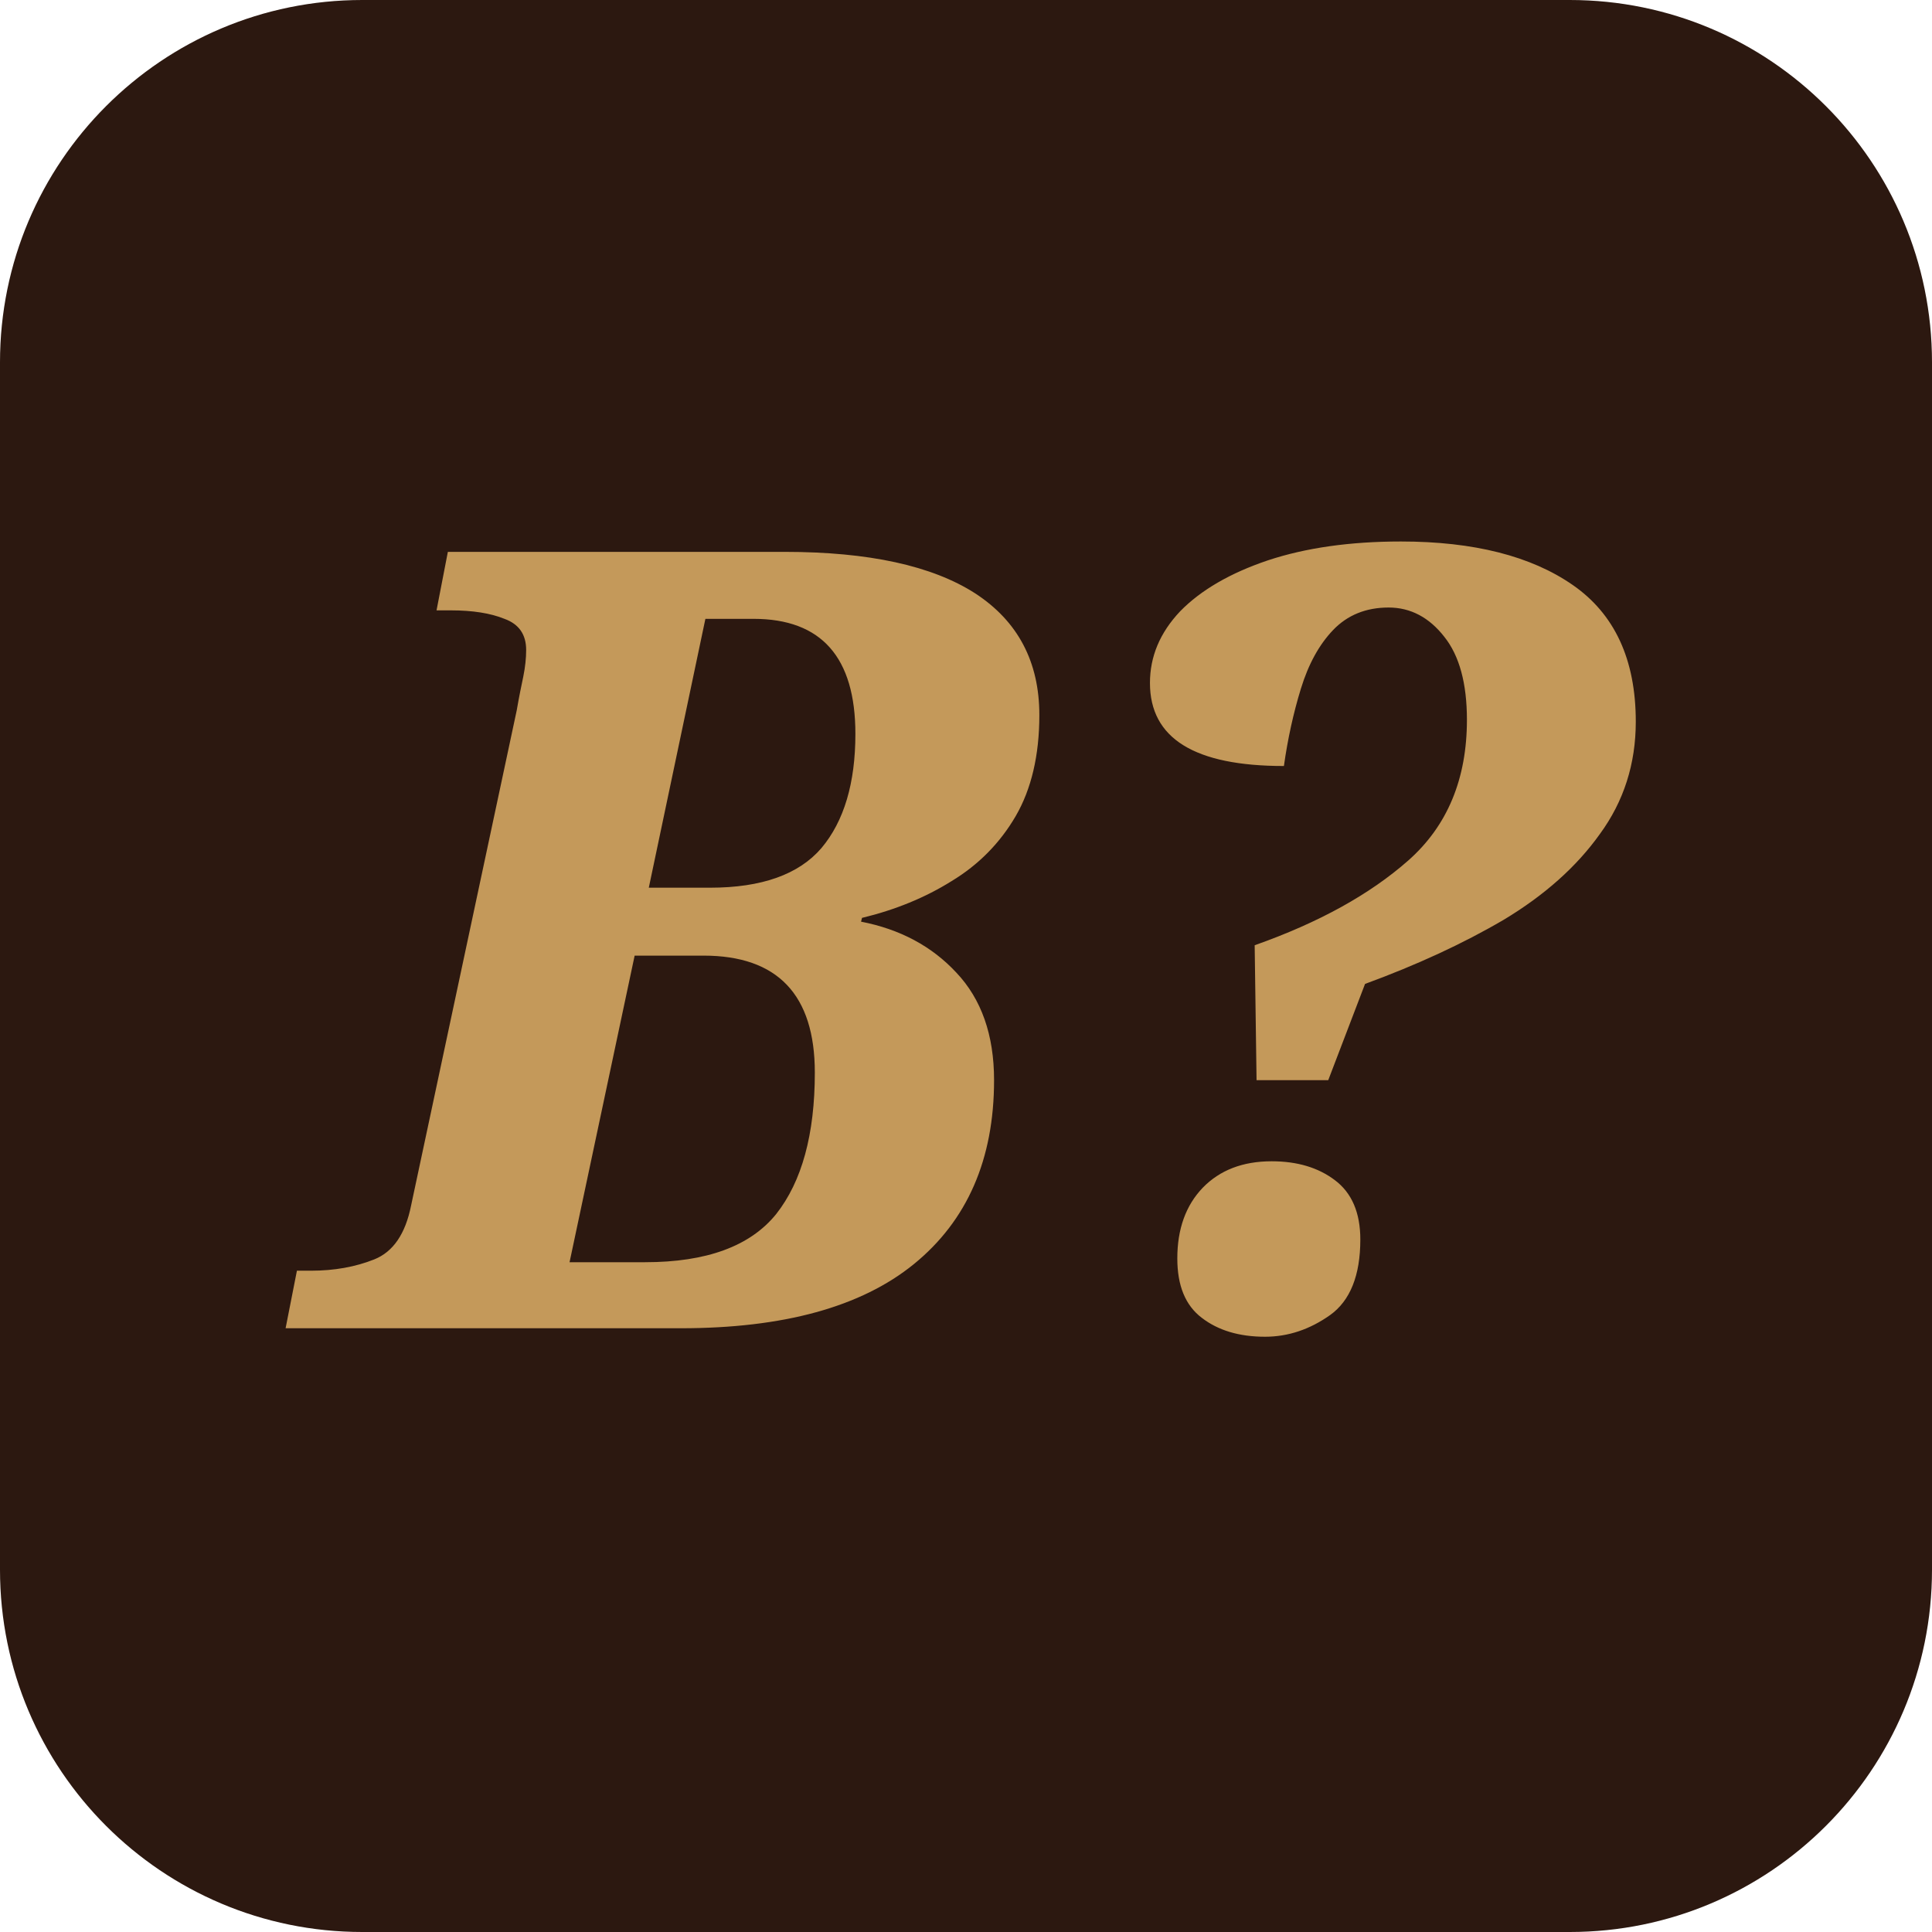
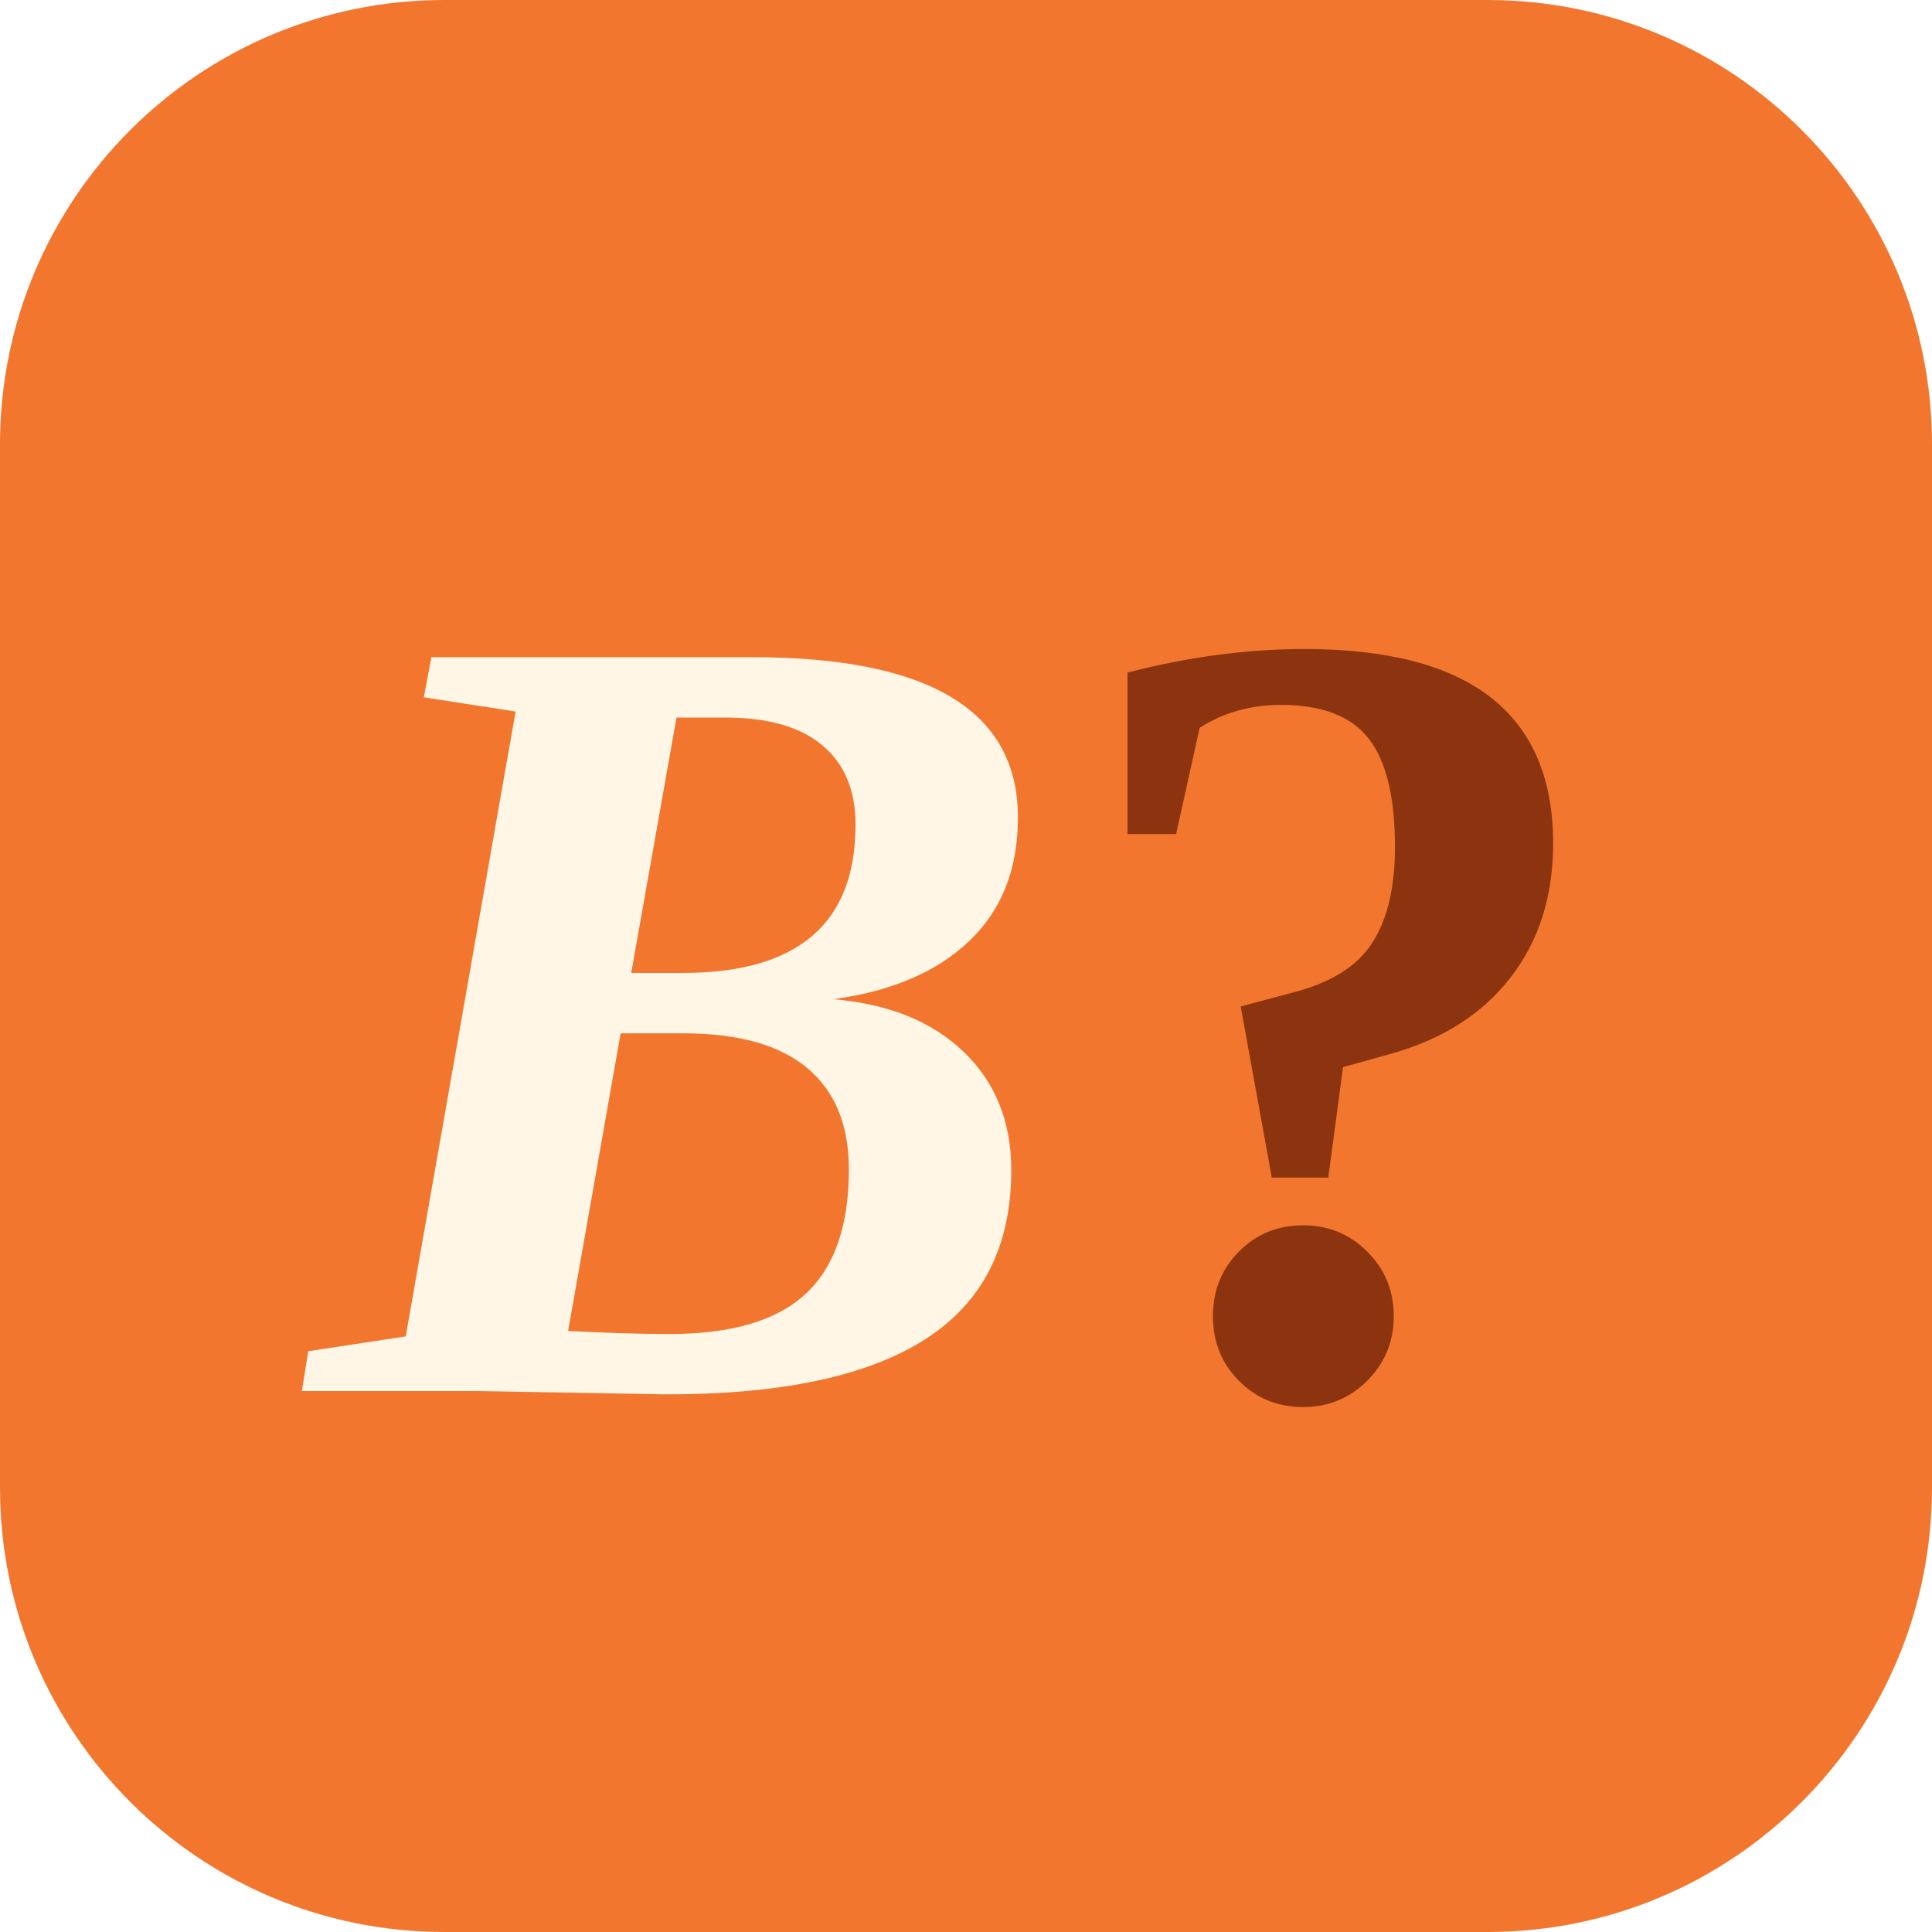
- <svg xmlns="http://www.w3.org/2000/svg" viewBox="0 0 32 32">
-   <rect width="32" height="32" rx="6" fill="#2C1810" />
-   <text x="16" y="22" font-family="Georgia, serif" font-size="18" font-weight="bold" font-style="italic" fill="#C4995A" text-anchor="middle">B?</text>
+ <svg xmlns="http://www.w3.org/2000/svg" viewBox="0 0 100 100">
+   <rect width="100" height="100" rx="23" fill="#F2762E" />
+   <text x="50" y="72" font-family="Georgia, 'Times New Roman', serif" font-size="58" font-weight="bold" font-style="italic" fill="#FFF6E6" text-anchor="middle" letter-spacing="-2">B<tspan fill="#8C3410" font-style="normal">?</tspan>
+   </text>
</svg>
